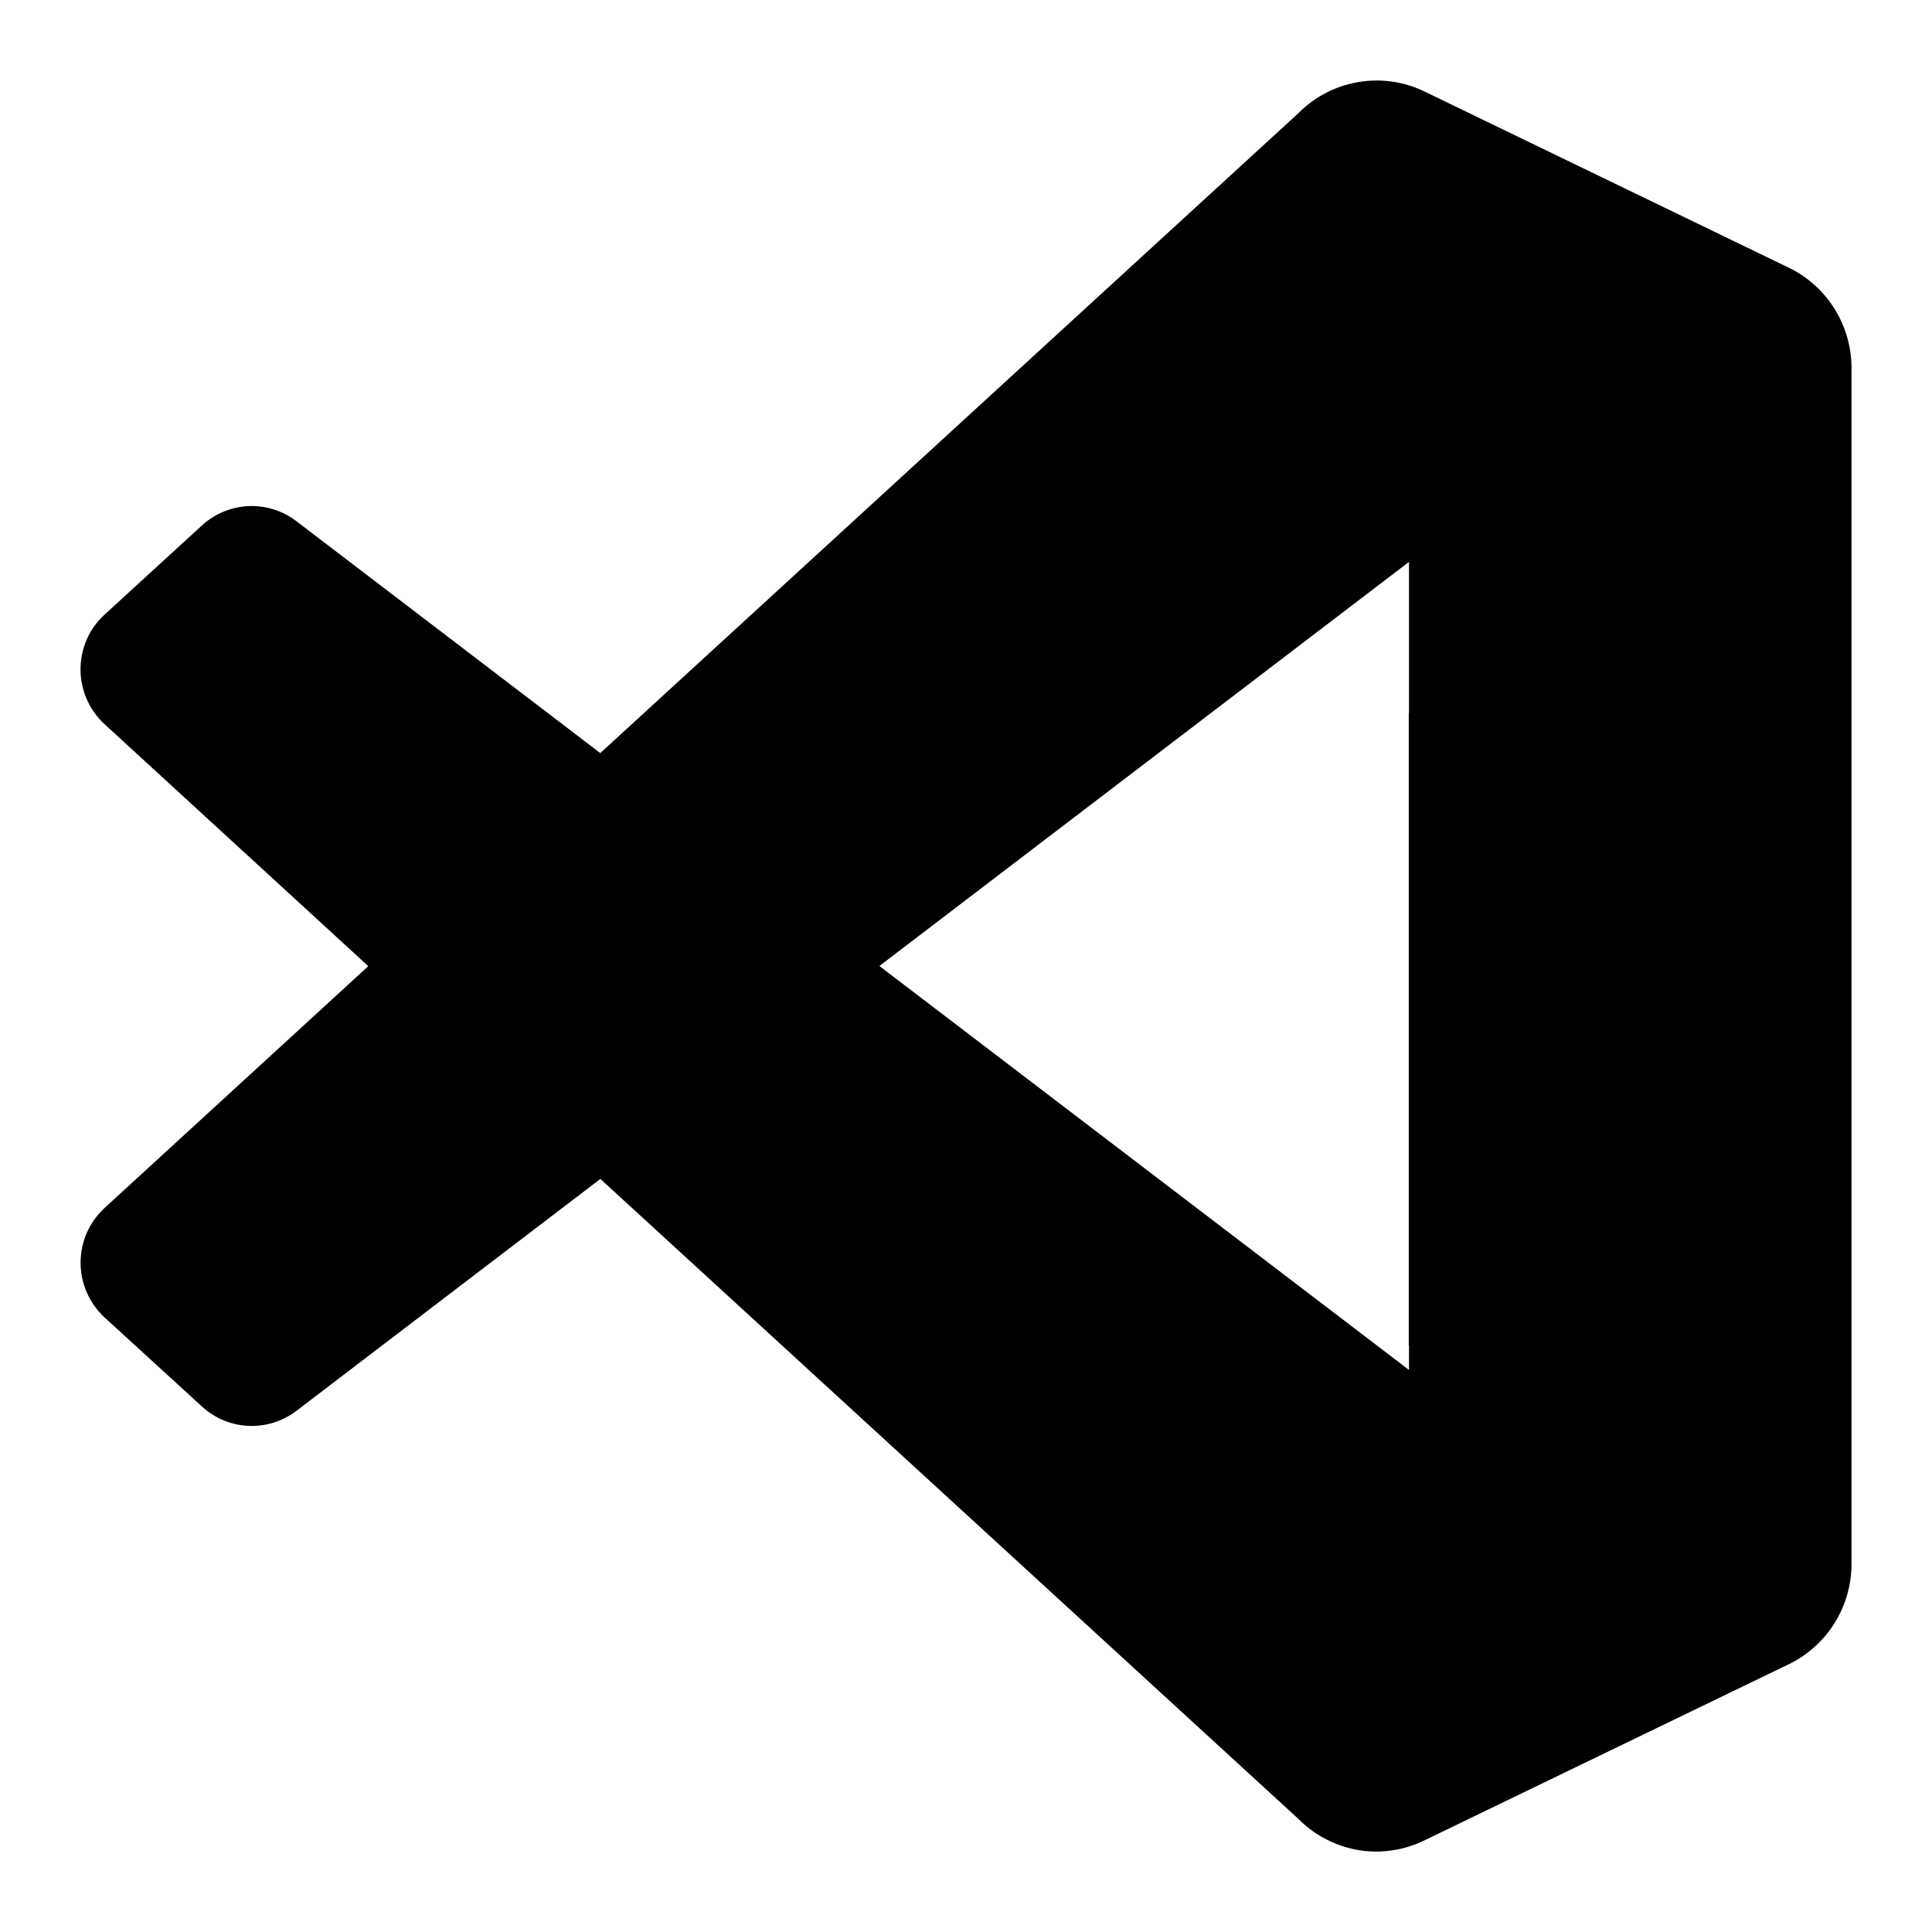
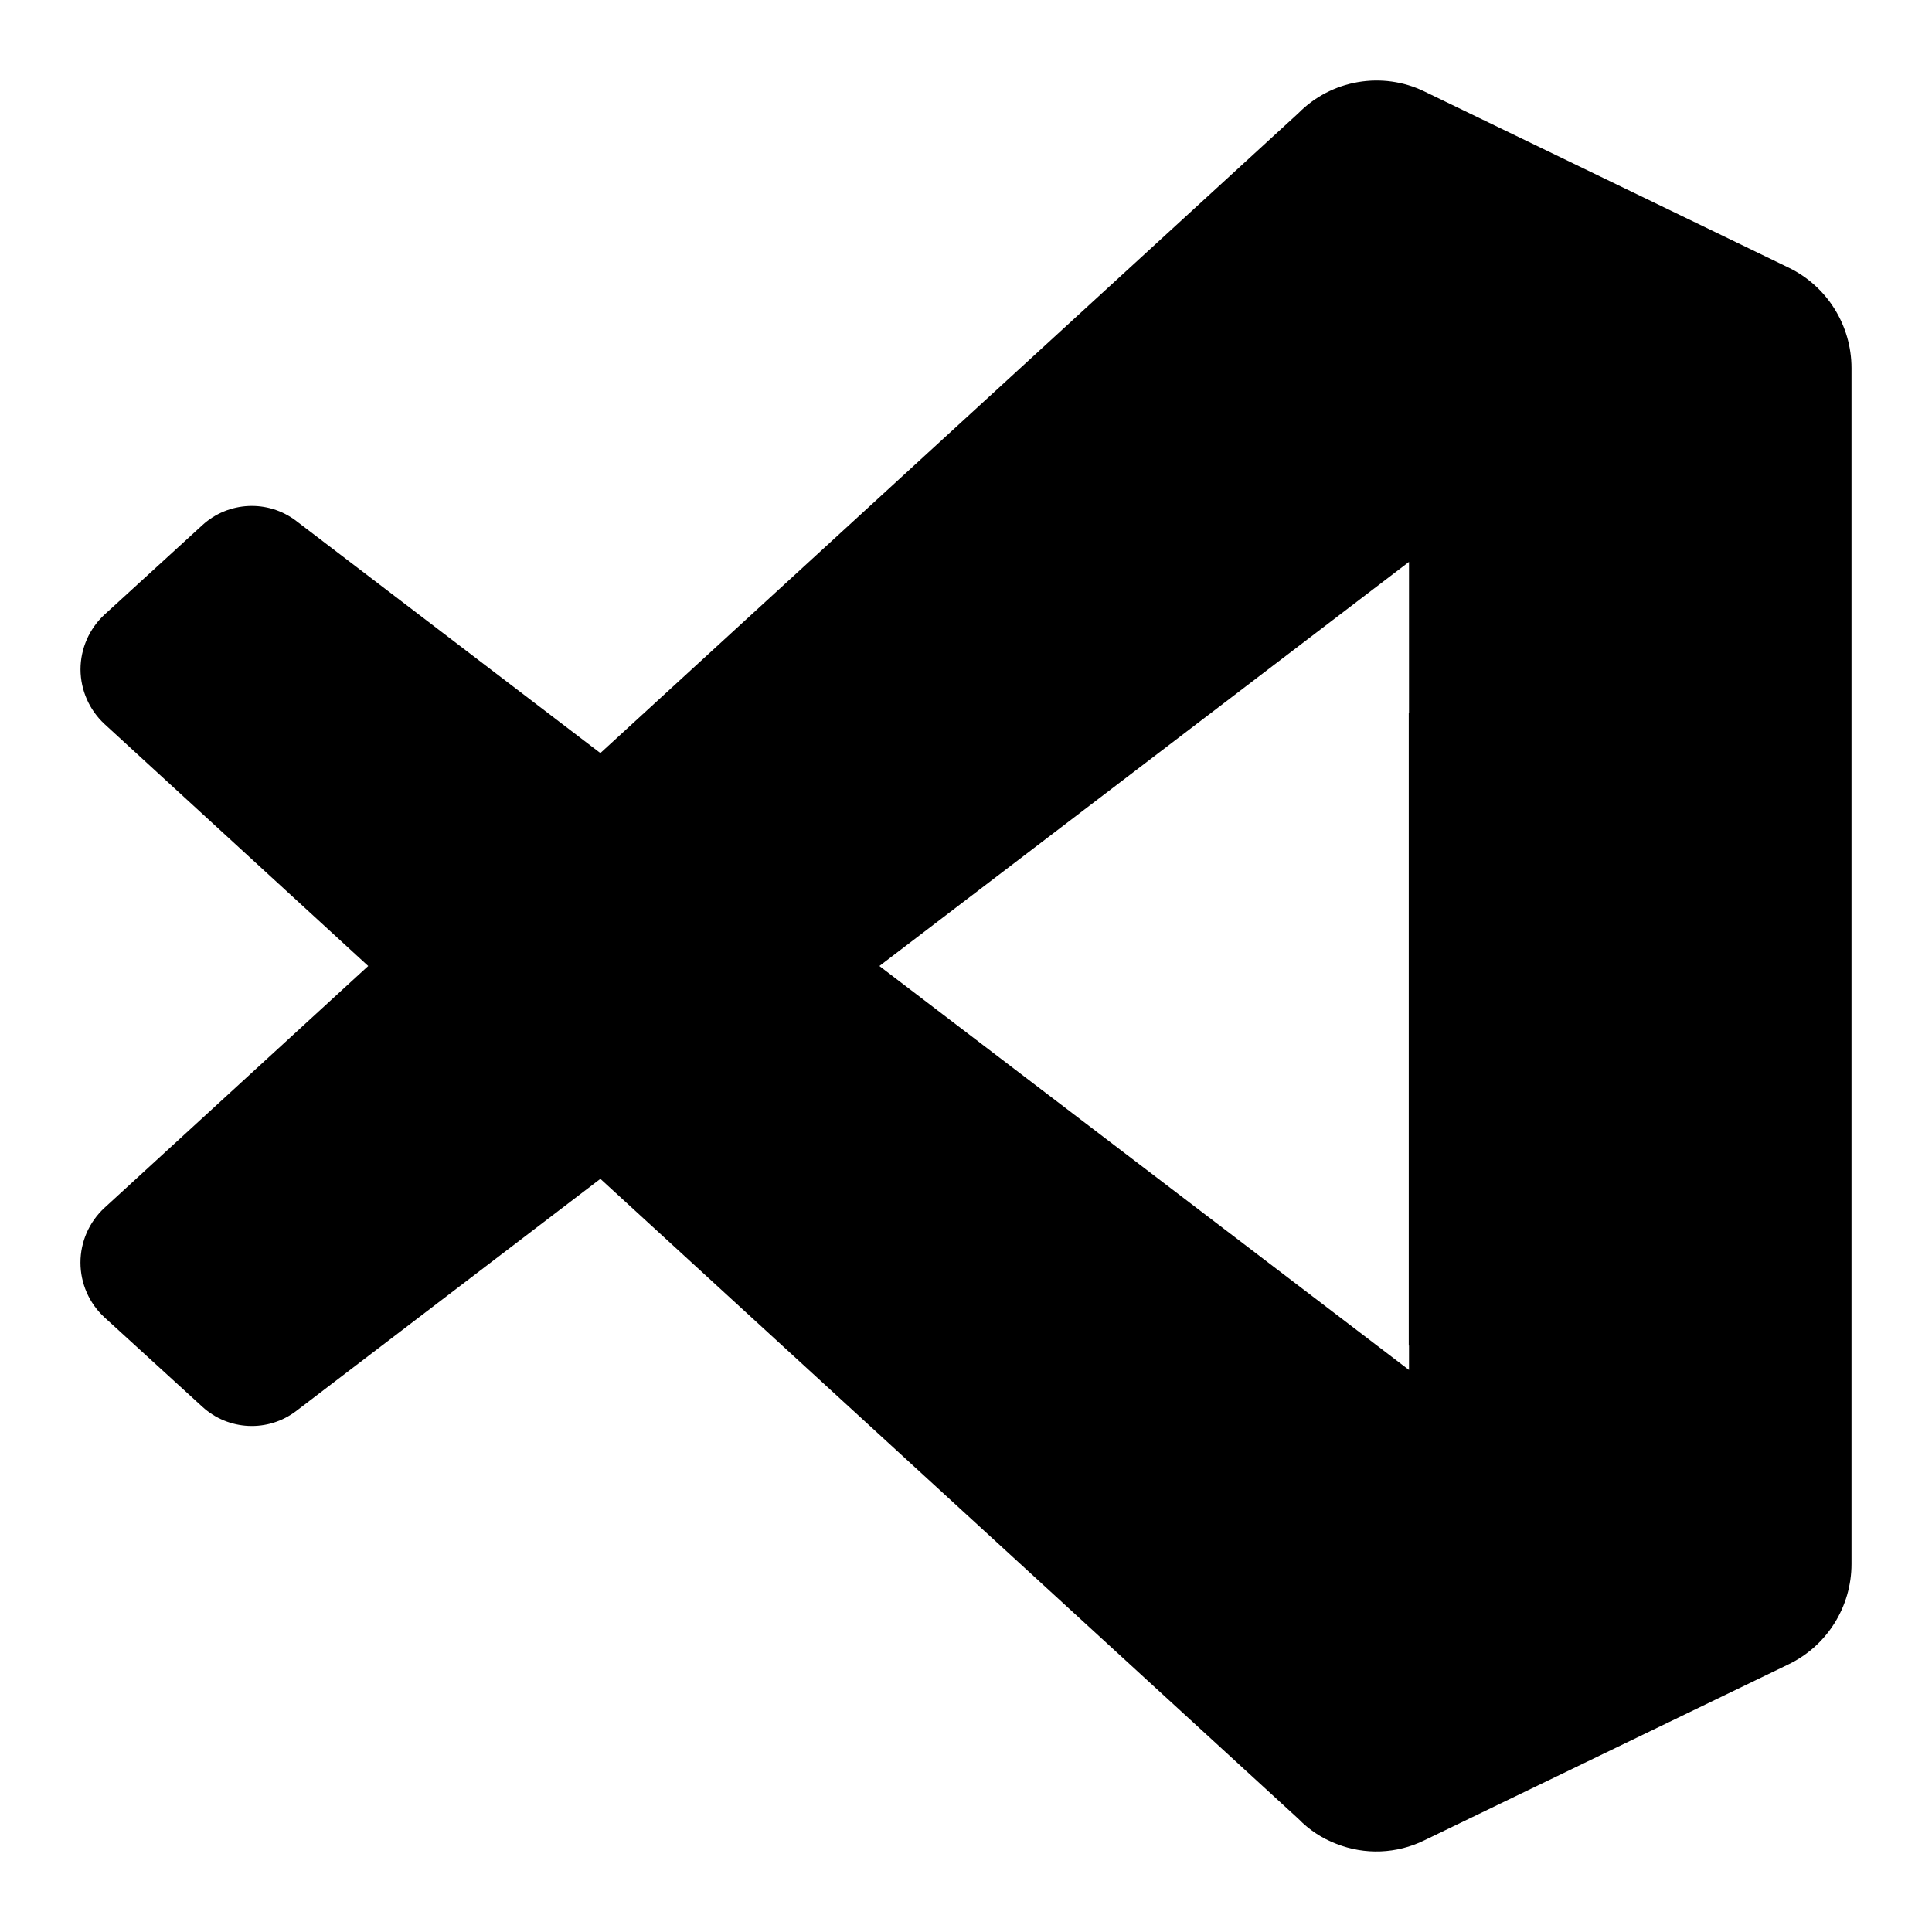
- <svg xmlns="http://www.w3.org/2000/svg" viewBox="0 0 24 24" width="24" height="24">
-   <path fill="currentColor" fill-rule="evenodd" d="M16.868 1.02c.28-.048.568-.009.824.115l4.53 2.191c.475.23.778.715.778 1.246V19.428c-0.0.531-.303 1.014-.778 1.245l-4.53 2.19c-.169.083-.354.129-.542.137-.187.007-.375-.024-.549-.094-.177-.069-.338-.175-.471-.31l-8.672-7.951-3.777 2.882c-.17.129-.38.195-.594.186-.214-.01-.418-.094-.575-.238l-1.212-1.108c-.094-.087-.169-.193-.221-.31-.051-.117-.078-.243-.078-.371 0-.128.027-.256.078-.373.052-.117.127-.222.221-.308l3.275-3.003-3.275-3.005c-.094-.086-.169-.191-.221-.308C1.027 8.57 1 8.443 1 8.316c0-.128.027-.256.078-.373.051-.117.127-.222.221-.308l1.212-1.11c.158-.144.362-.228.575-.238.213-.009.424.056.594.186l3.777 2.882 8.672-7.949c.2-.202.458-.337.738-.385M10.924 12l6.579 5.018v-.304H17.5V8.857h.003V6.98z" clip-rule="evenodd" />
+ <svg xmlns="http://www.w3.org/2000/svg" width="24" height="24" viewBox="0 0 24 24">
+   <path d="M16.868 1.02c.28-.048.568-.009.824.115l4.53 2.191c.475.231.778.715.778 1.247v14.855c0 .531-.303 1.014-.778 1.245l-4.53 2.189a1.35 1.35 0 0 1-1.091.043 1.3 1.3 0 0 1-.471-.31l-8.672-7.951-3.777 2.883a.91.91 0 0 1-1.169-.053l-1.213-1.108a.925.925 0 0 1 0-1.363L4.574 12 1.299 8.995A.93.93 0 0 1 1 8.316a.93.93 0 0 1 .299-.682l1.213-1.109a.91.91 0 0 1 1.169-.053l3.777 2.883 8.672-7.95a1.36 1.36 0 0 1 .738-.385M10.924 12l6.579 5.018v-.303H17.5V8.857h.003V6.98Z" />
</svg>
